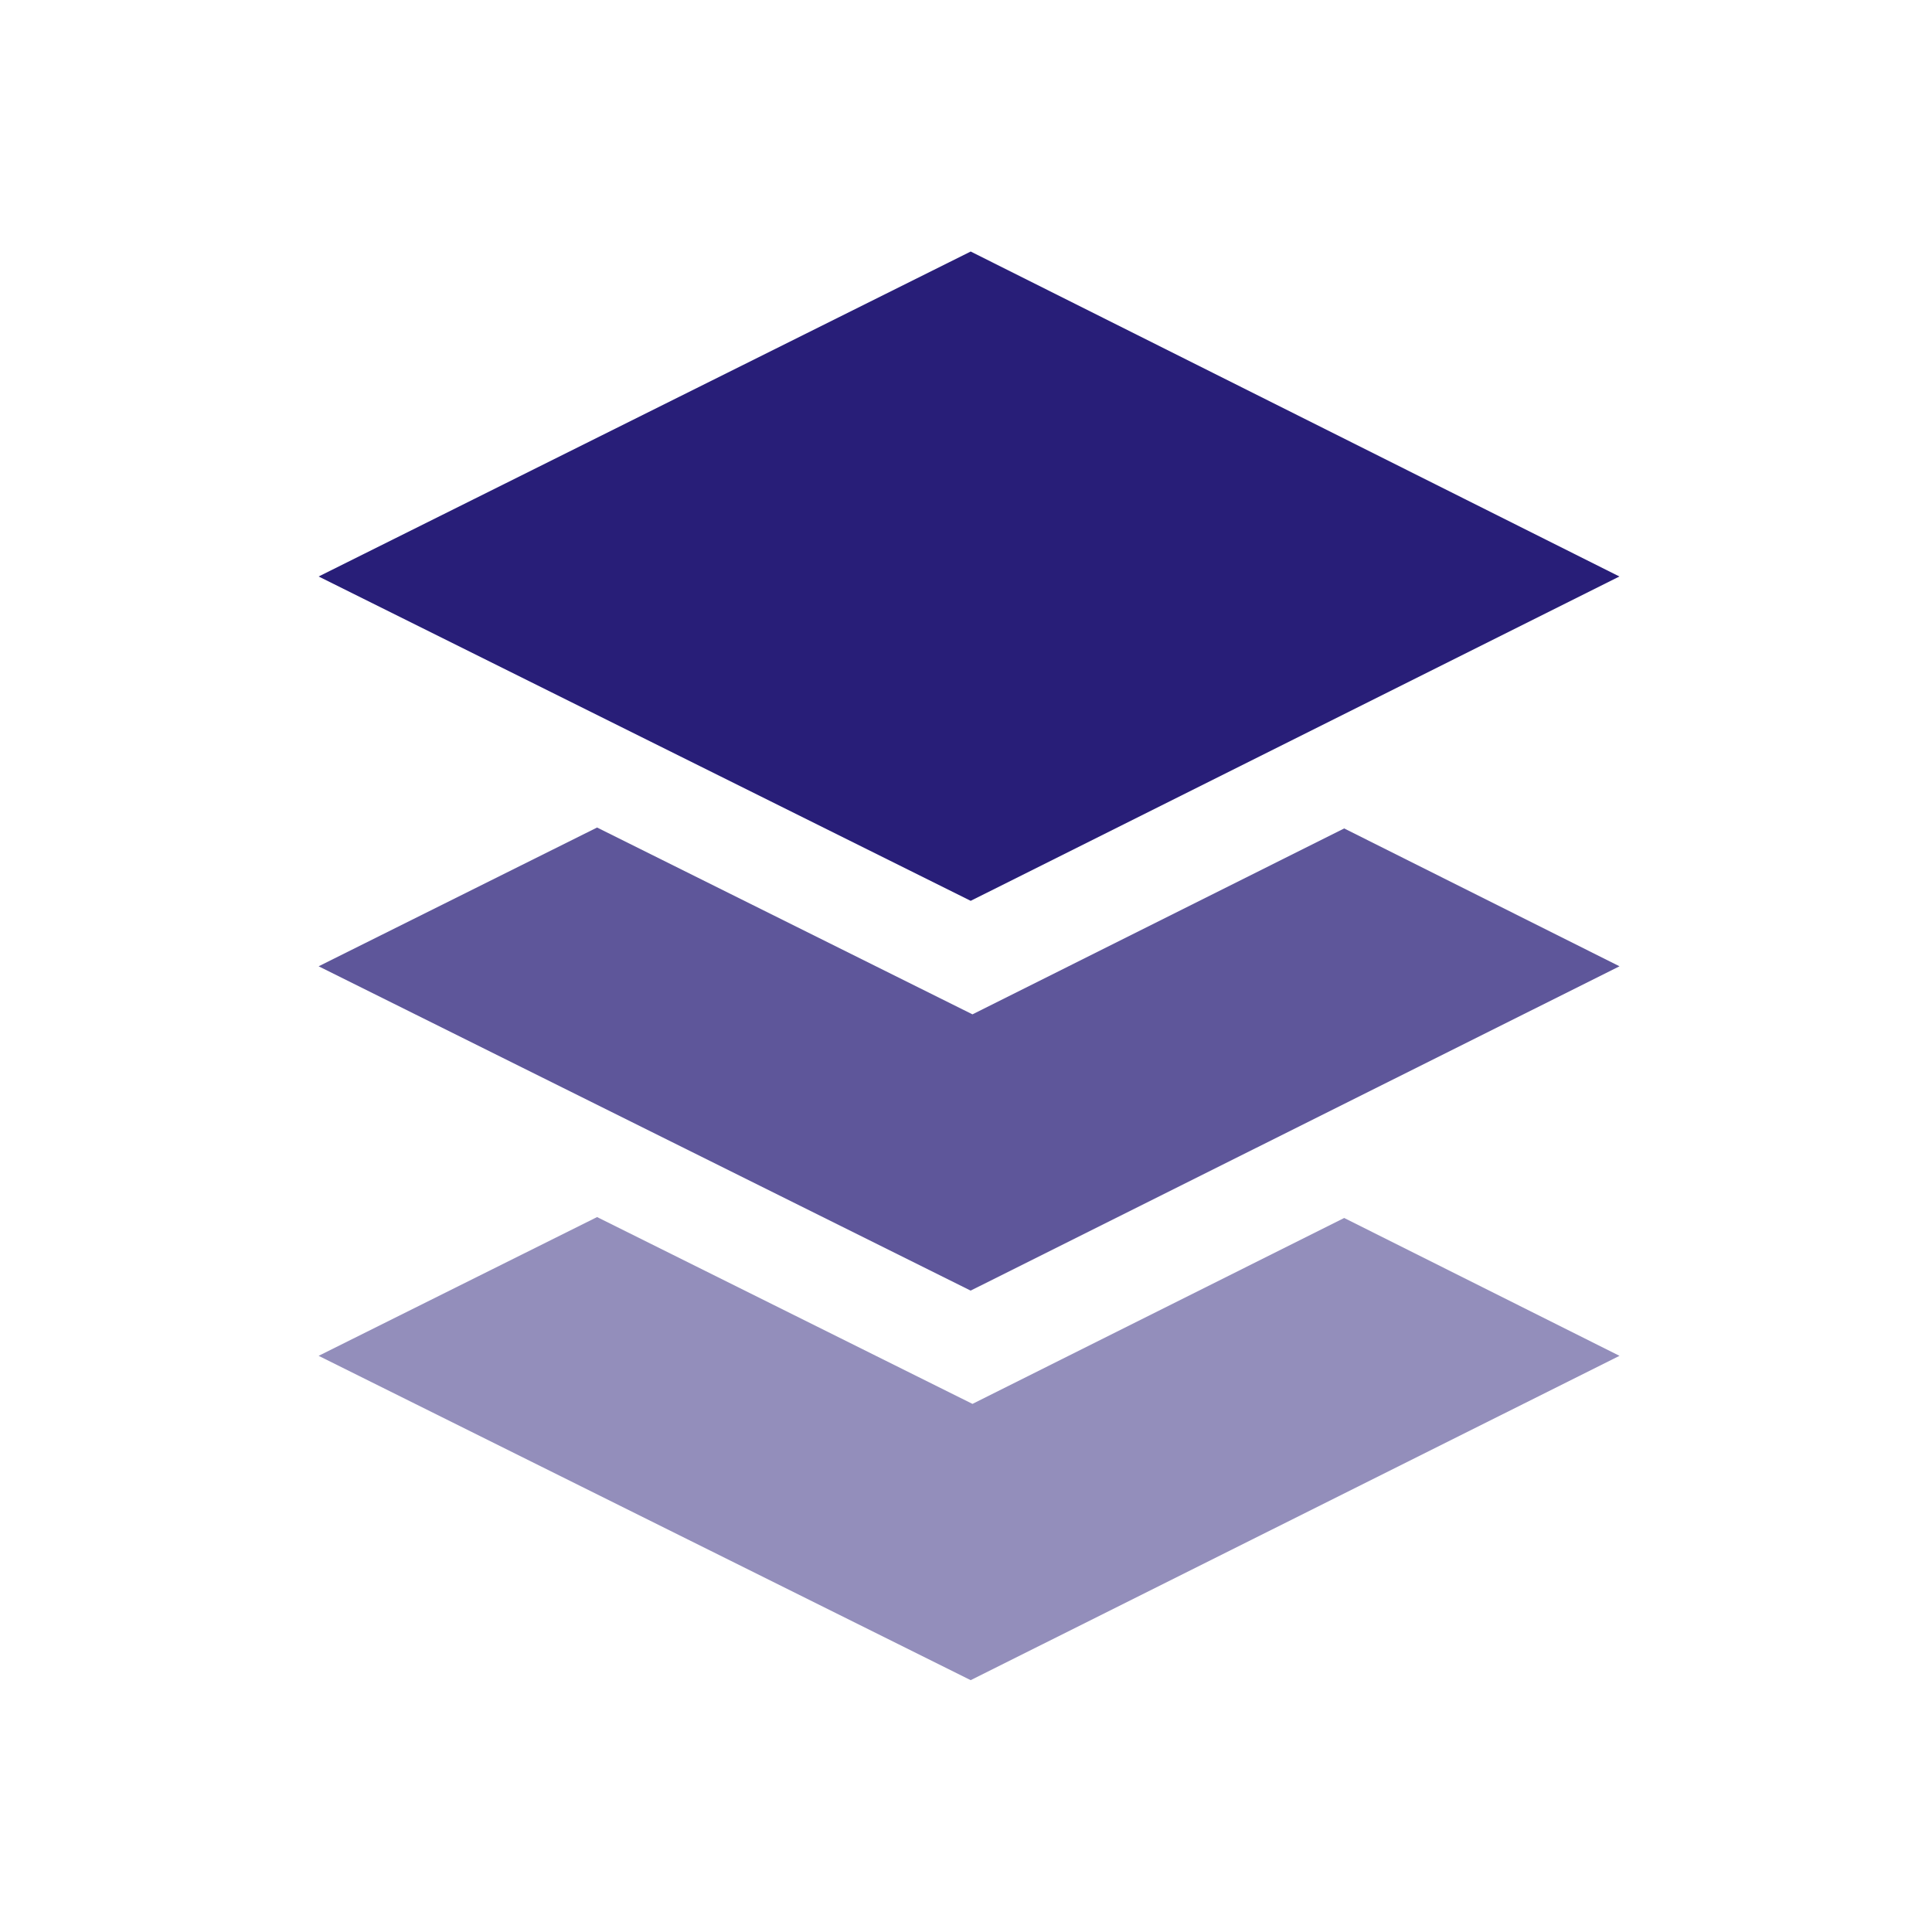
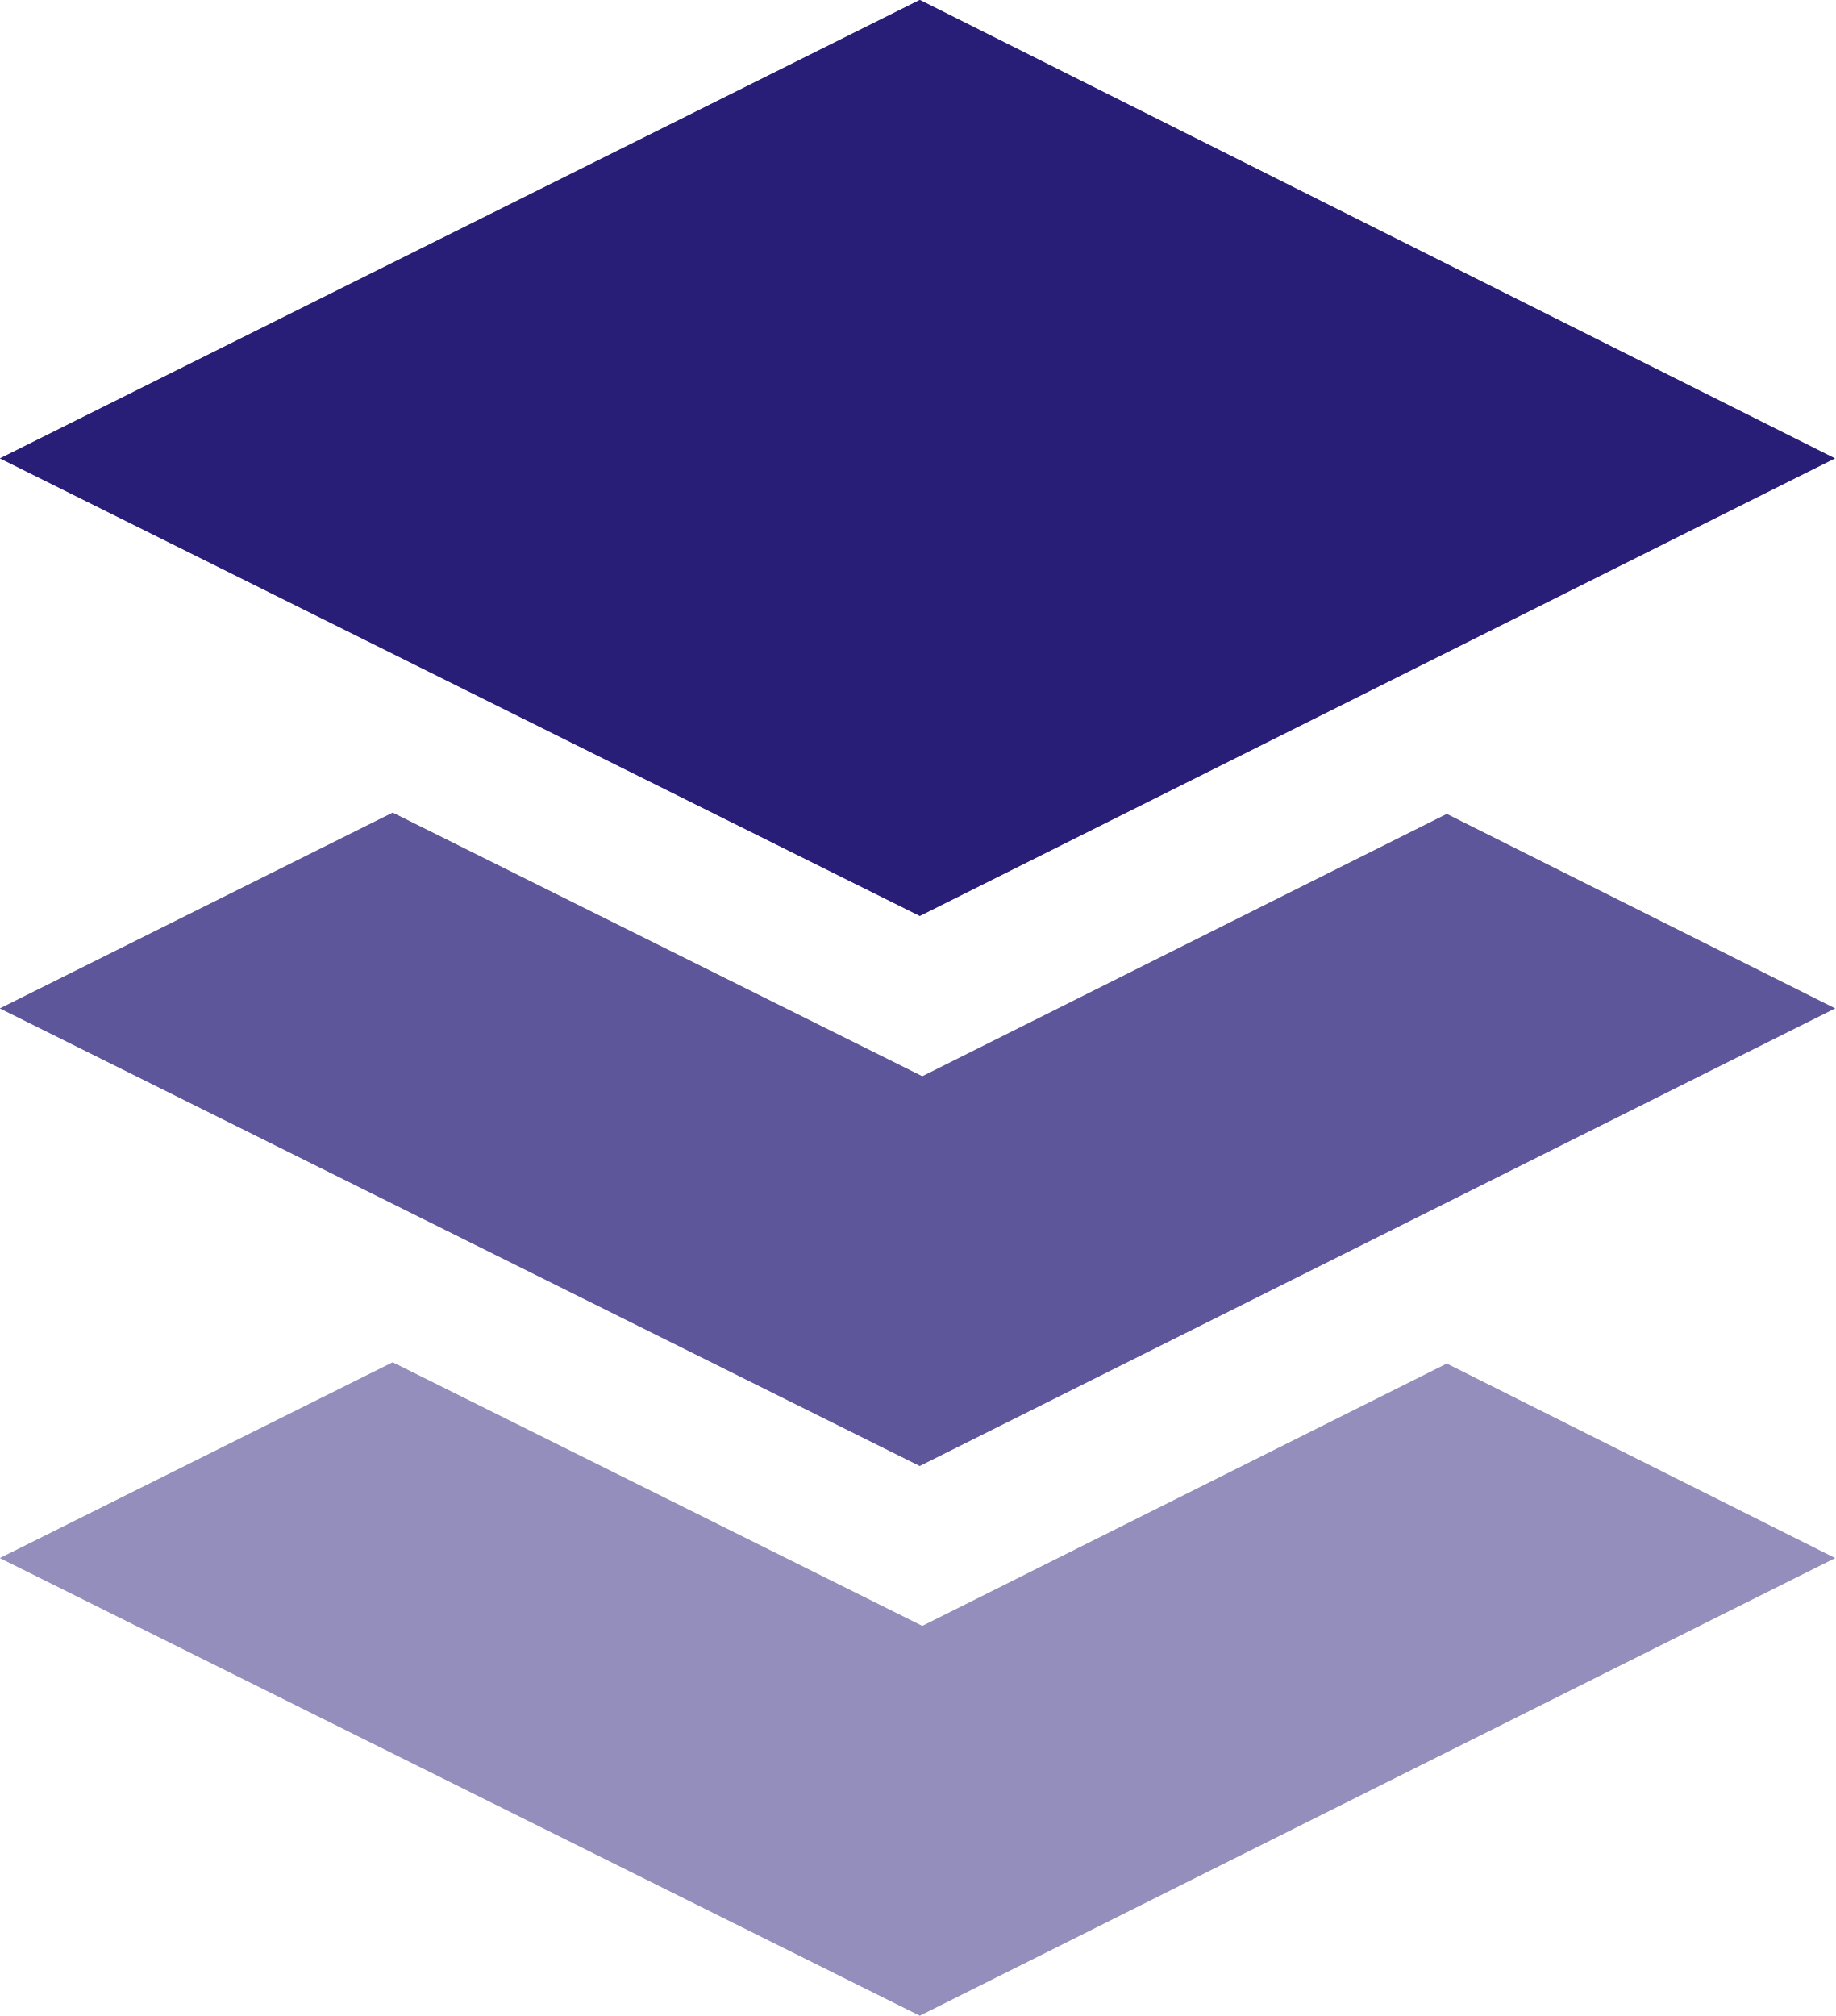
- <svg xmlns="http://www.w3.org/2000/svg" width="40" height="40" viewBox="0 0 40 40">
+ <svg xmlns="http://www.w3.org/2000/svg" viewBox="6.6 5.21 26.93 29.58">
  <circle cx="20" cy="20" r="20" fill="none" />
  <g transform="translate(6.597 5.213)">
    <path d="M13.5,9.588h0L0,2.873,5.765,0l7.772,3.868L21.233.019l5.7,2.854L13.5,9.588Z" transform="translate(0 19.985)" fill="#281e78" opacity="0.5" />
    <path d="M13.5,9.588h0L0,2.873,5.765,0l7.772,3.868L21.233.019l5.7,2.854L13.5,9.587Z" transform="translate(0 11.92)" fill="#281e78" opacity="0.75" />
    <path d="M-8834.328-16159.5l13.5-6.728,13.431,6.728-13.431,6.715Z" transform="translate(8834.328 16166.223)" fill="#281e78" />
  </g>
</svg>
